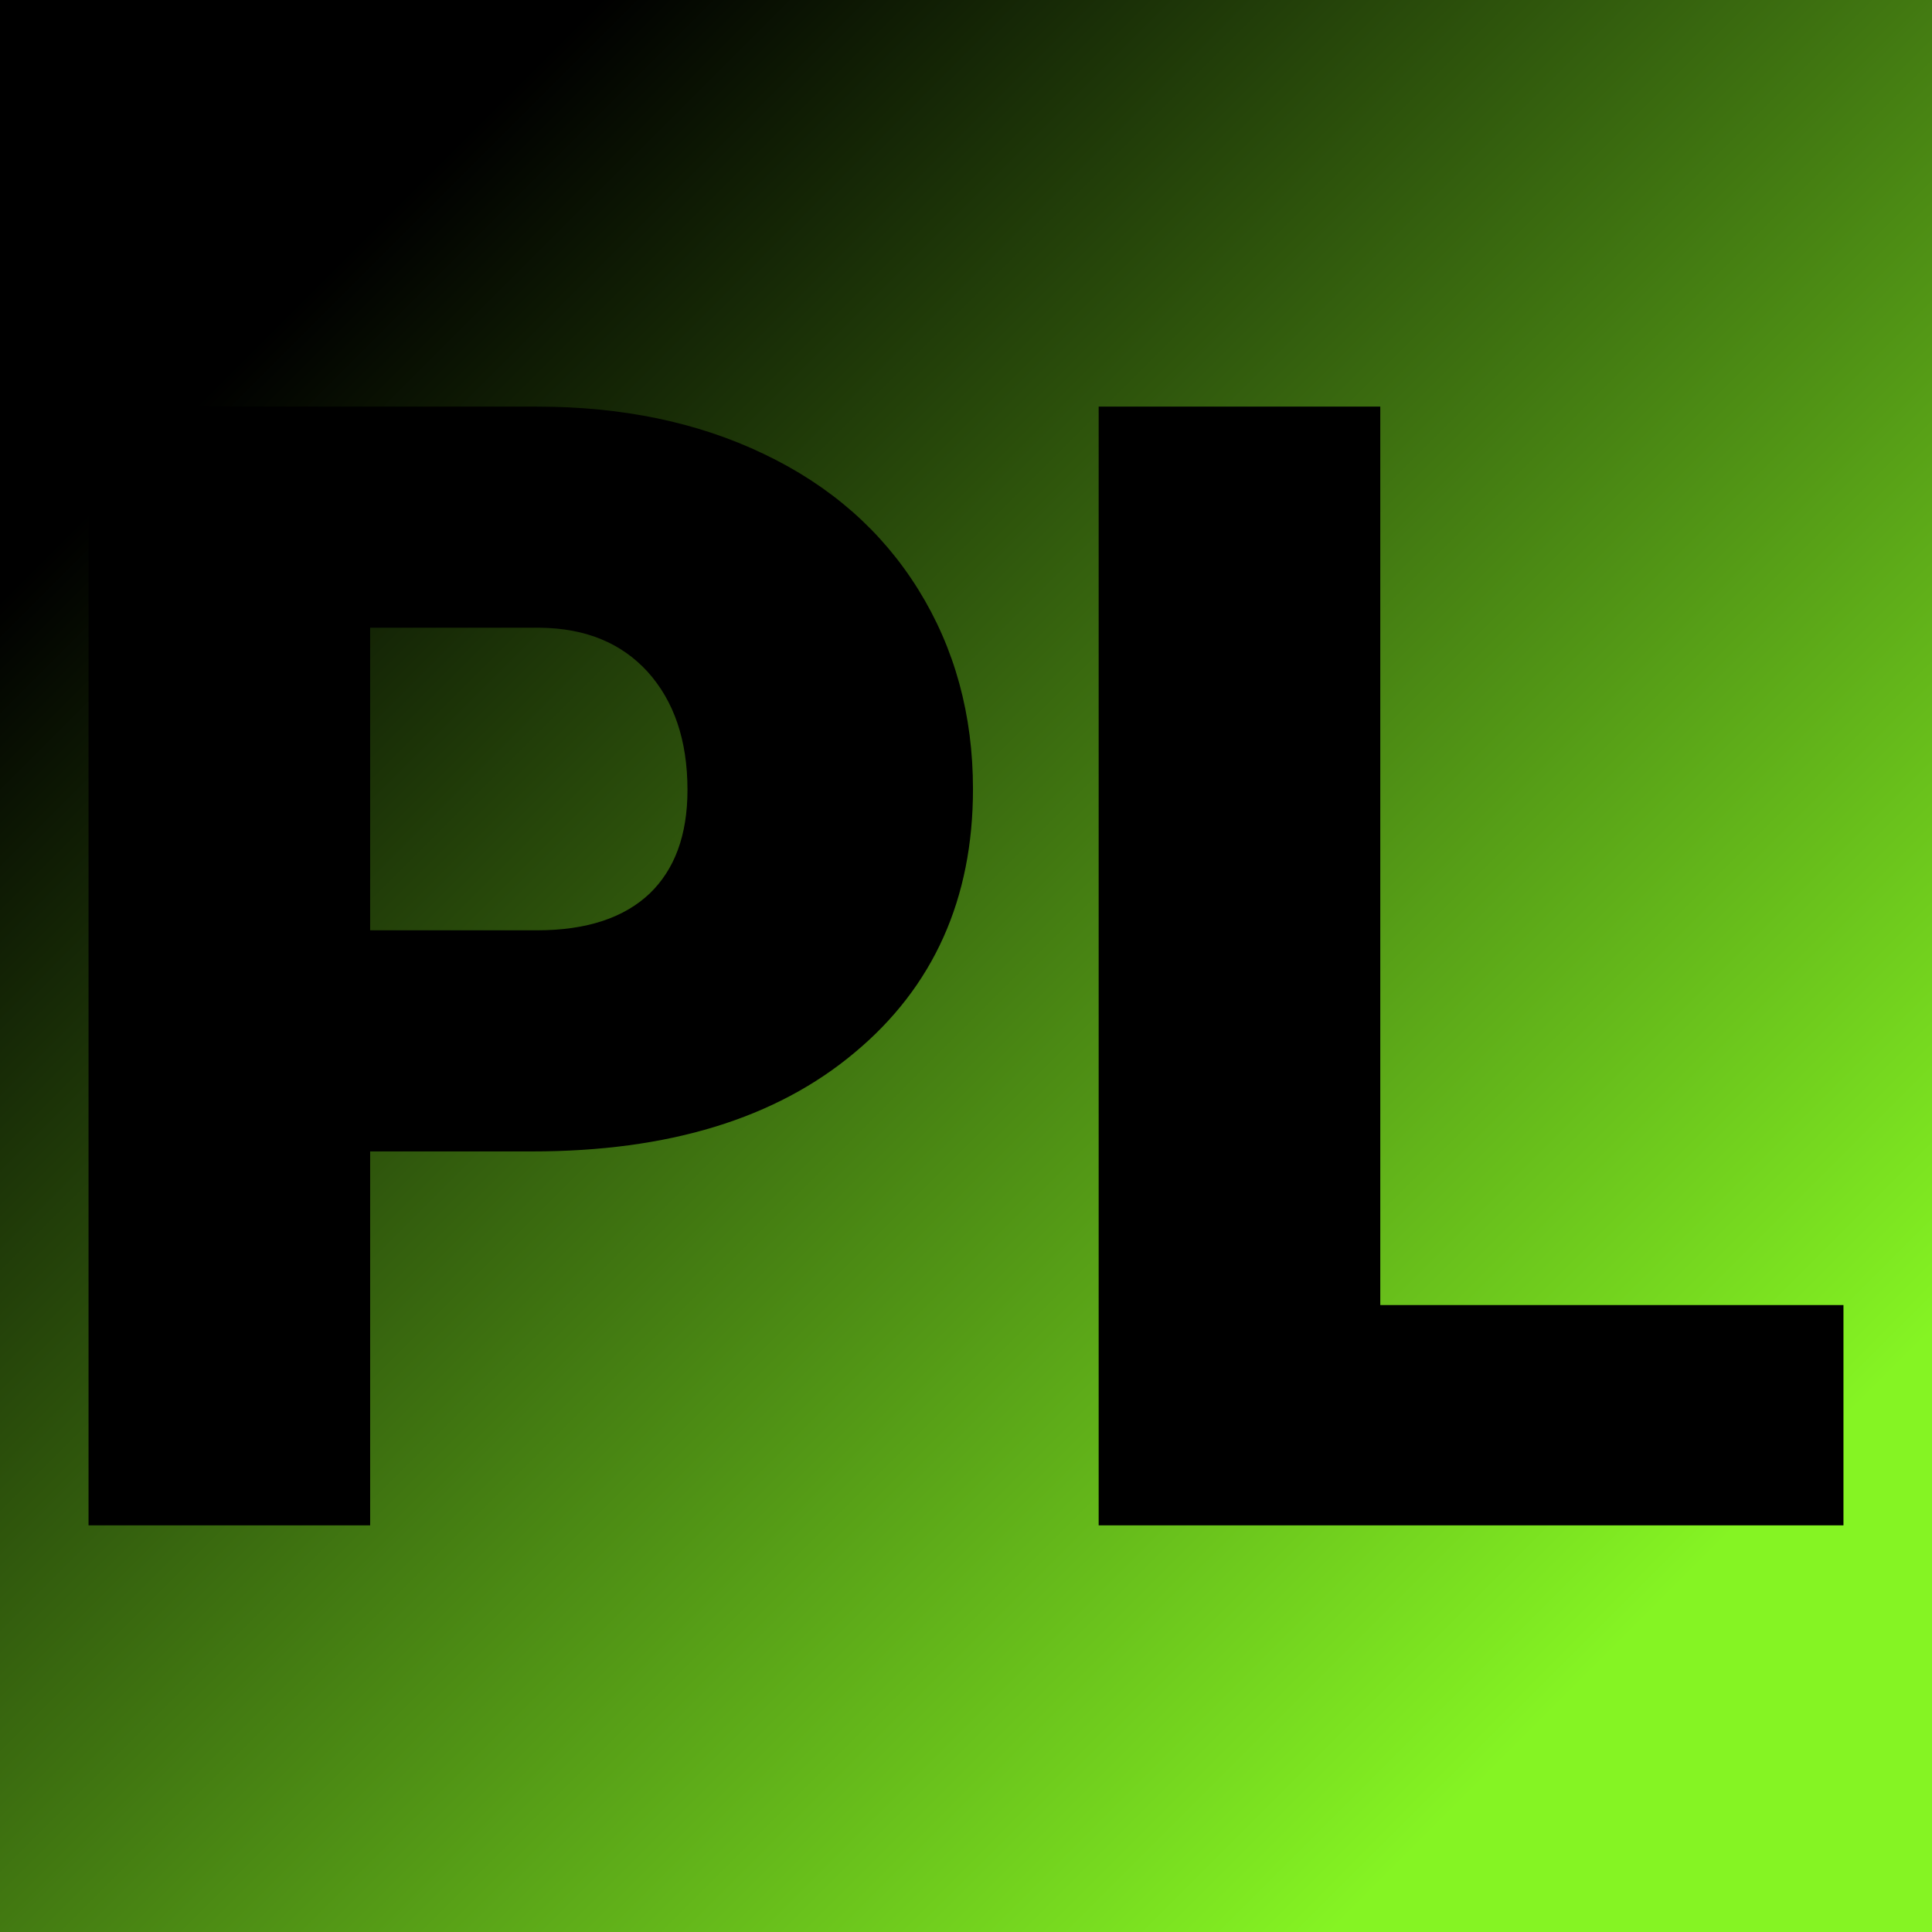
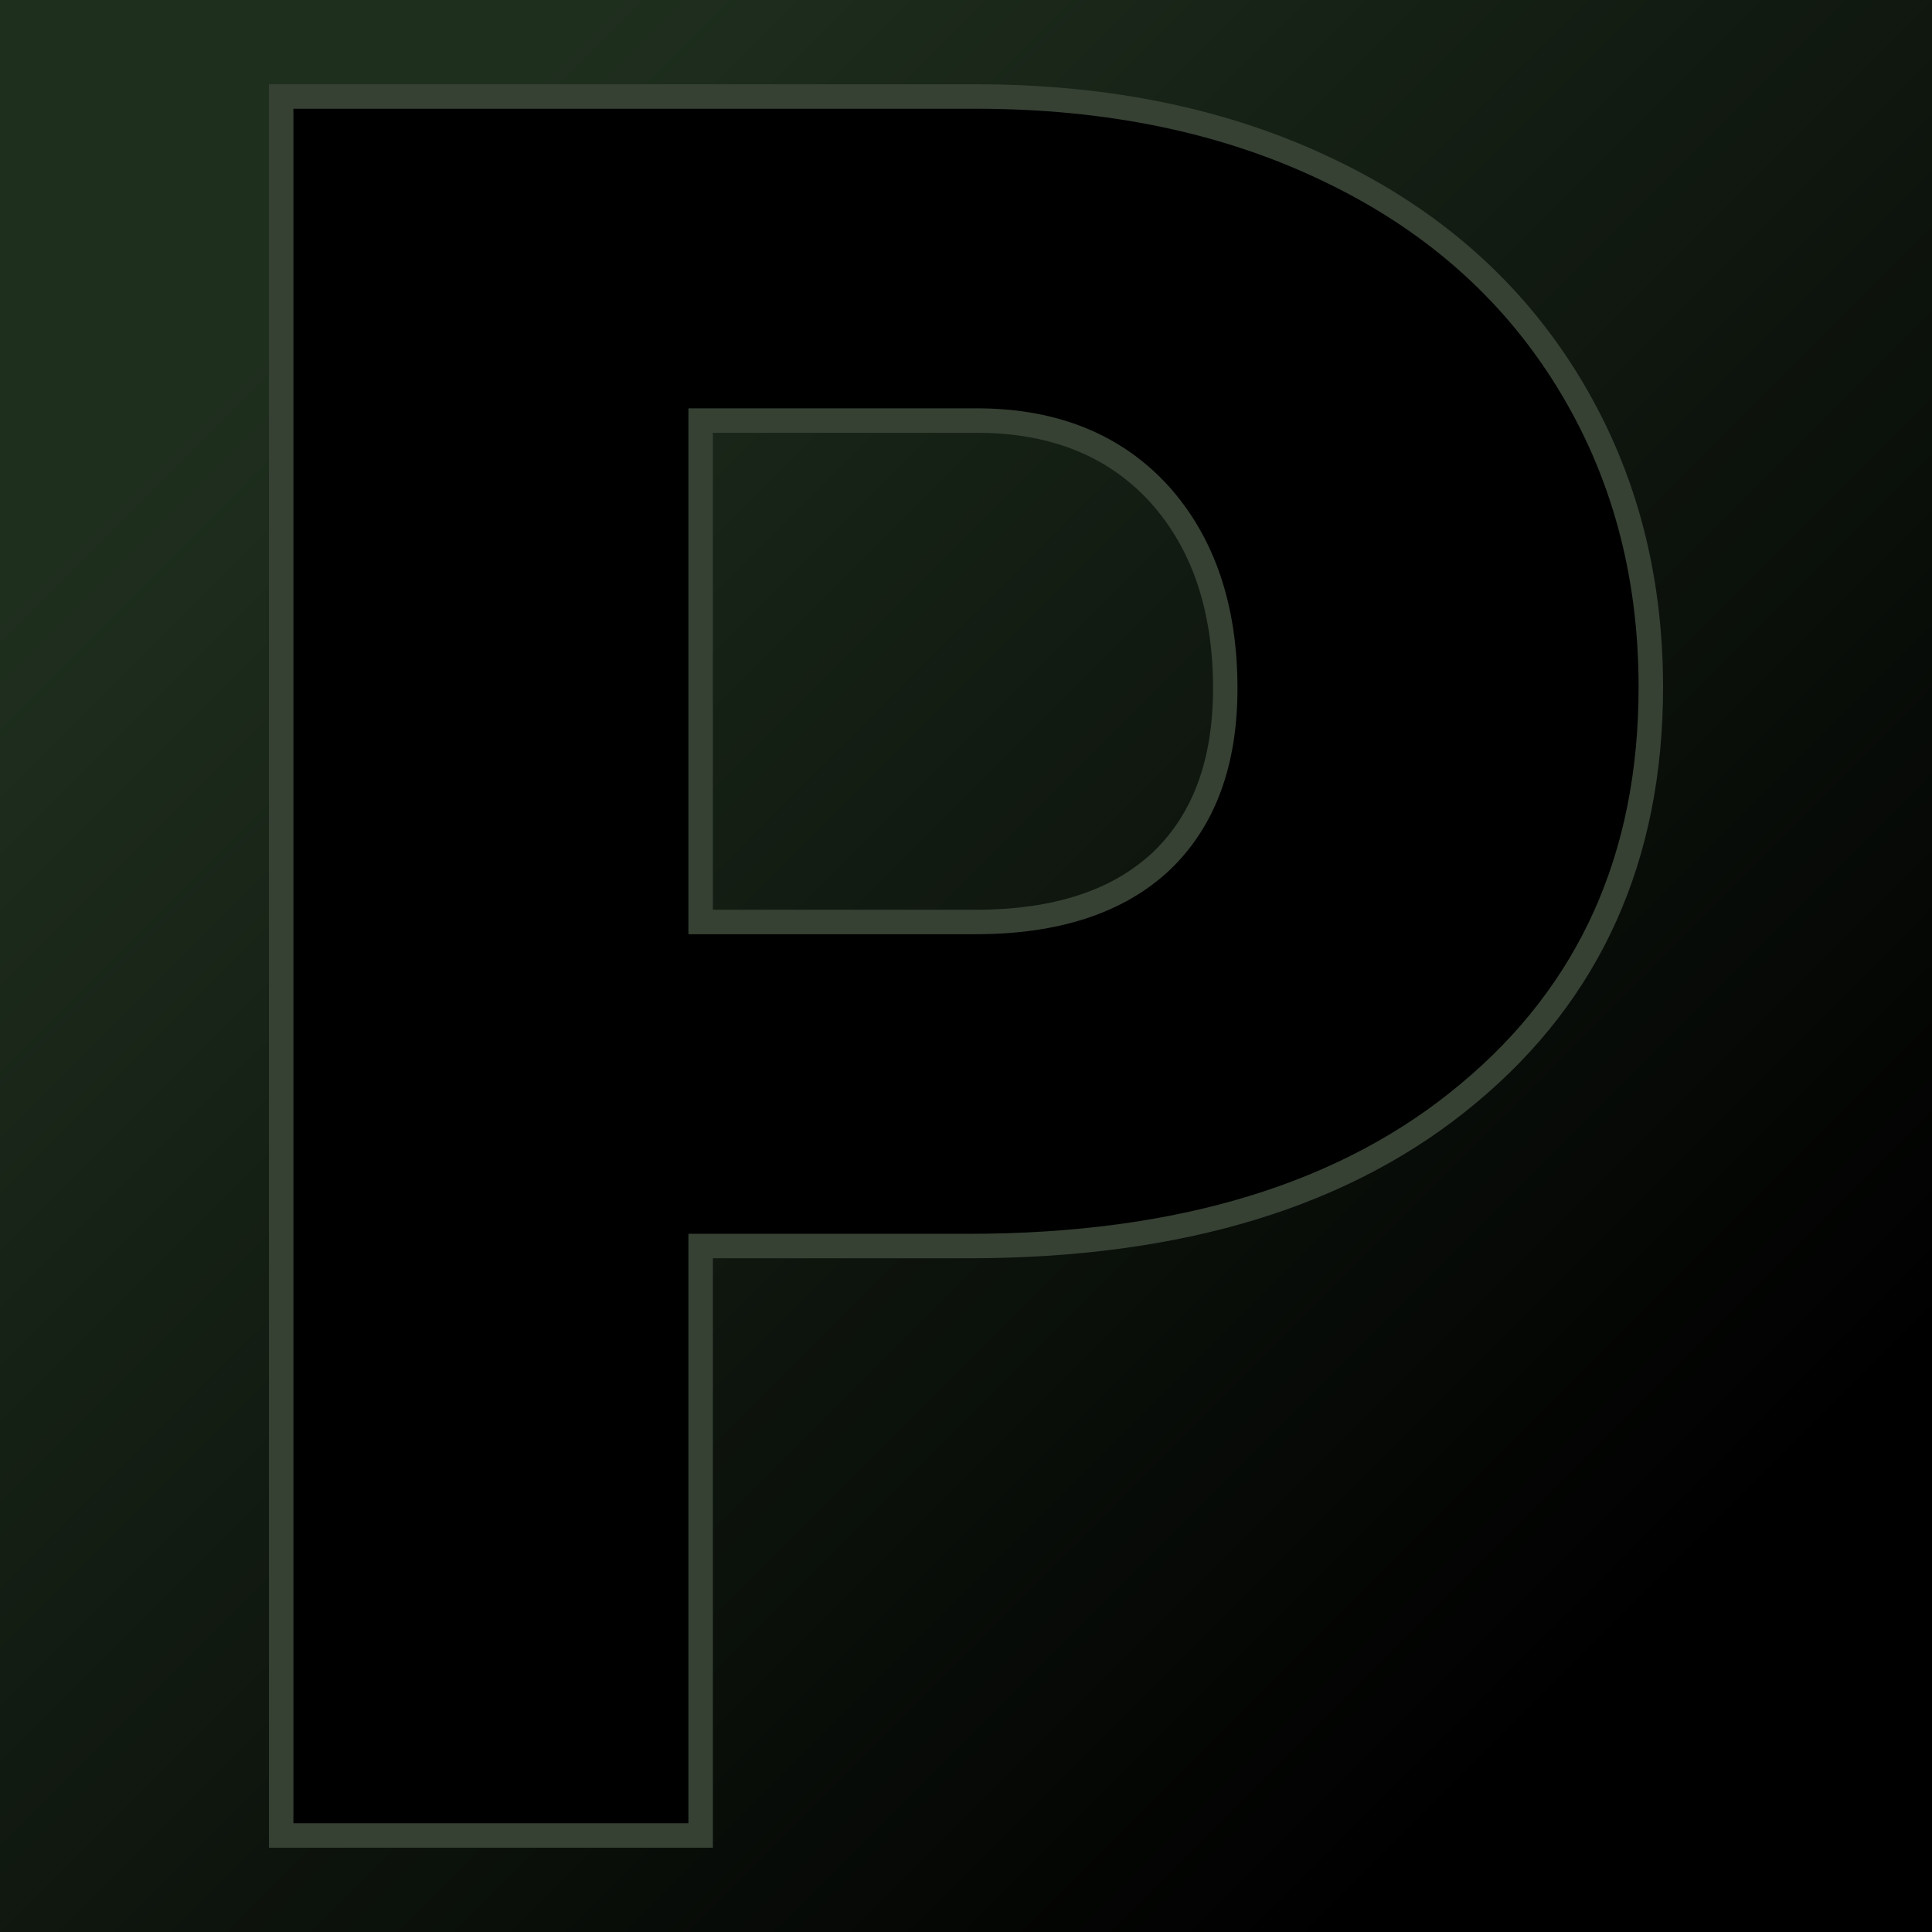
<svg xmlns="http://www.w3.org/2000/svg" version="1.1" viewBox="0 0 200 200">
  <rect width="200" height="200" fill="url('#gradient')" />
  <defs>
    <linearGradient id="gradient" gradientTransform="rotate(45 0.5 0.5)">
-       <stop offset="0%" stop-color="#000000" />
-       <stop offset="100%" stop-color="#85f423" />
+       <stop offset="0%" stop-color="#1f2f1e" />
+       <stop offset="100%" stop-color="#000000" />
    </linearGradient>
  </defs>
  <g>
-     <g fill="#000000" transform="matrix(8.031373,0,0,8.031373,1.374471,157.1024)" stroke="#000000" stroke-width="0.2">
-       <path d="M6.69-4.82L4.50-4.82L4.50 0L1.07 0L1.07-14.22L6.75-14.22Q8.38-14.22 9.63-13.62Q10.89-13.02 11.58-11.91Q12.27-10.80 12.27-9.39L12.27-9.39Q12.27-7.31 10.78-6.07Q9.29-4.82 6.69-4.82L6.69-4.82ZM4.50-11.57L4.50-7.47L6.75-7.47Q7.74-7.47 8.27-7.97Q8.79-8.47 8.79-9.38L8.79-9.38Q8.79-10.37 8.25-10.97Q7.71-11.56 6.79-11.57L6.79-11.57L4.50-11.57ZM17.52-14.22L17.52-2.64L23.49-2.64L23.49 0L14.09 0L14.09-14.22L17.52-14.22Z" />
+     <g fill="#000000" transform="matrix(12.65934,0,0,12.65934,15.56227,190.0073)" stroke="#364134" stroke-width="0.2">
+       <path d="M6.69-4.82L4.50-4.82L4.50 0L1.07 0L1.07-14.22L6.75-14.22Q8.38-14.22 9.63-13.62Q10.89-13.02 11.58-11.91Q12.27-10.80 12.27-9.39L12.27-9.39Q12.27-7.31 10.78-6.07Q9.29-4.82 6.69-4.82L6.69-4.82ZM4.50-11.57L4.50-7.47L6.75-7.47Q7.74-7.47 8.27-7.97Q8.79-8.47 8.79-9.38L8.79-9.38Q8.79-10.37 8.25-10.97Q7.71-11.56 6.79-11.57L6.79-11.57L4.50-11.57Z" />
    </g>
  </g>
</svg>
